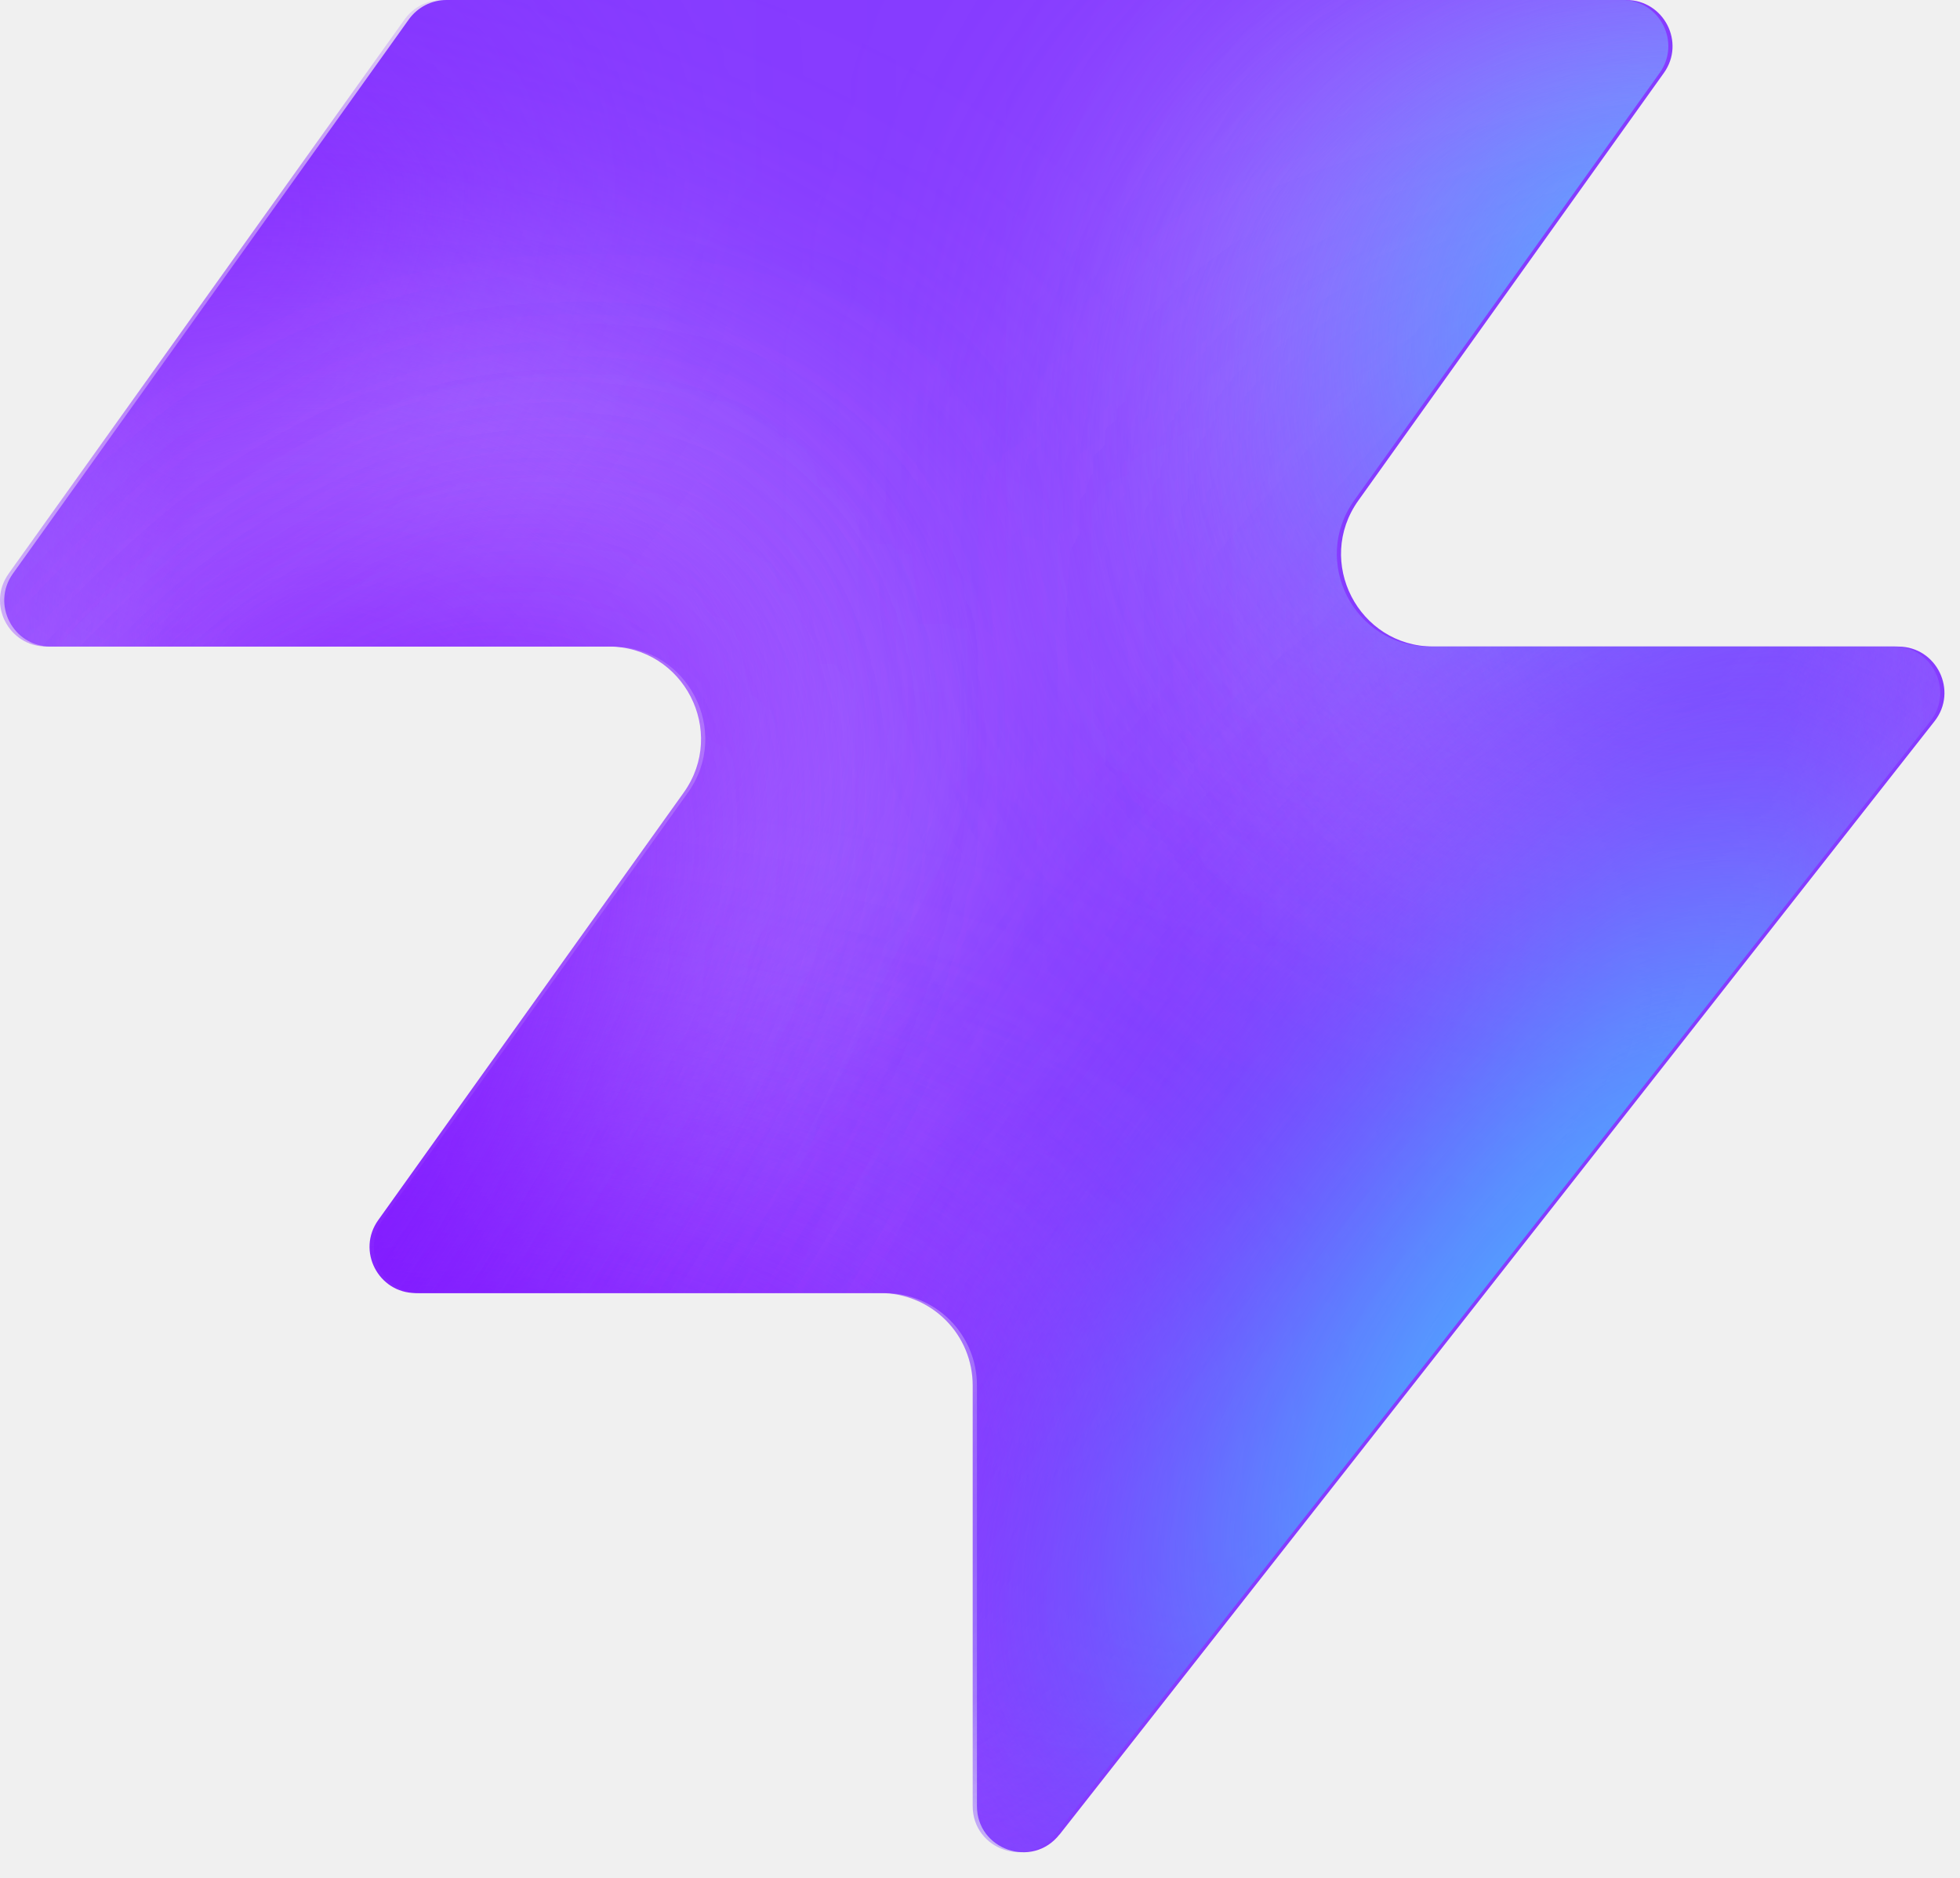
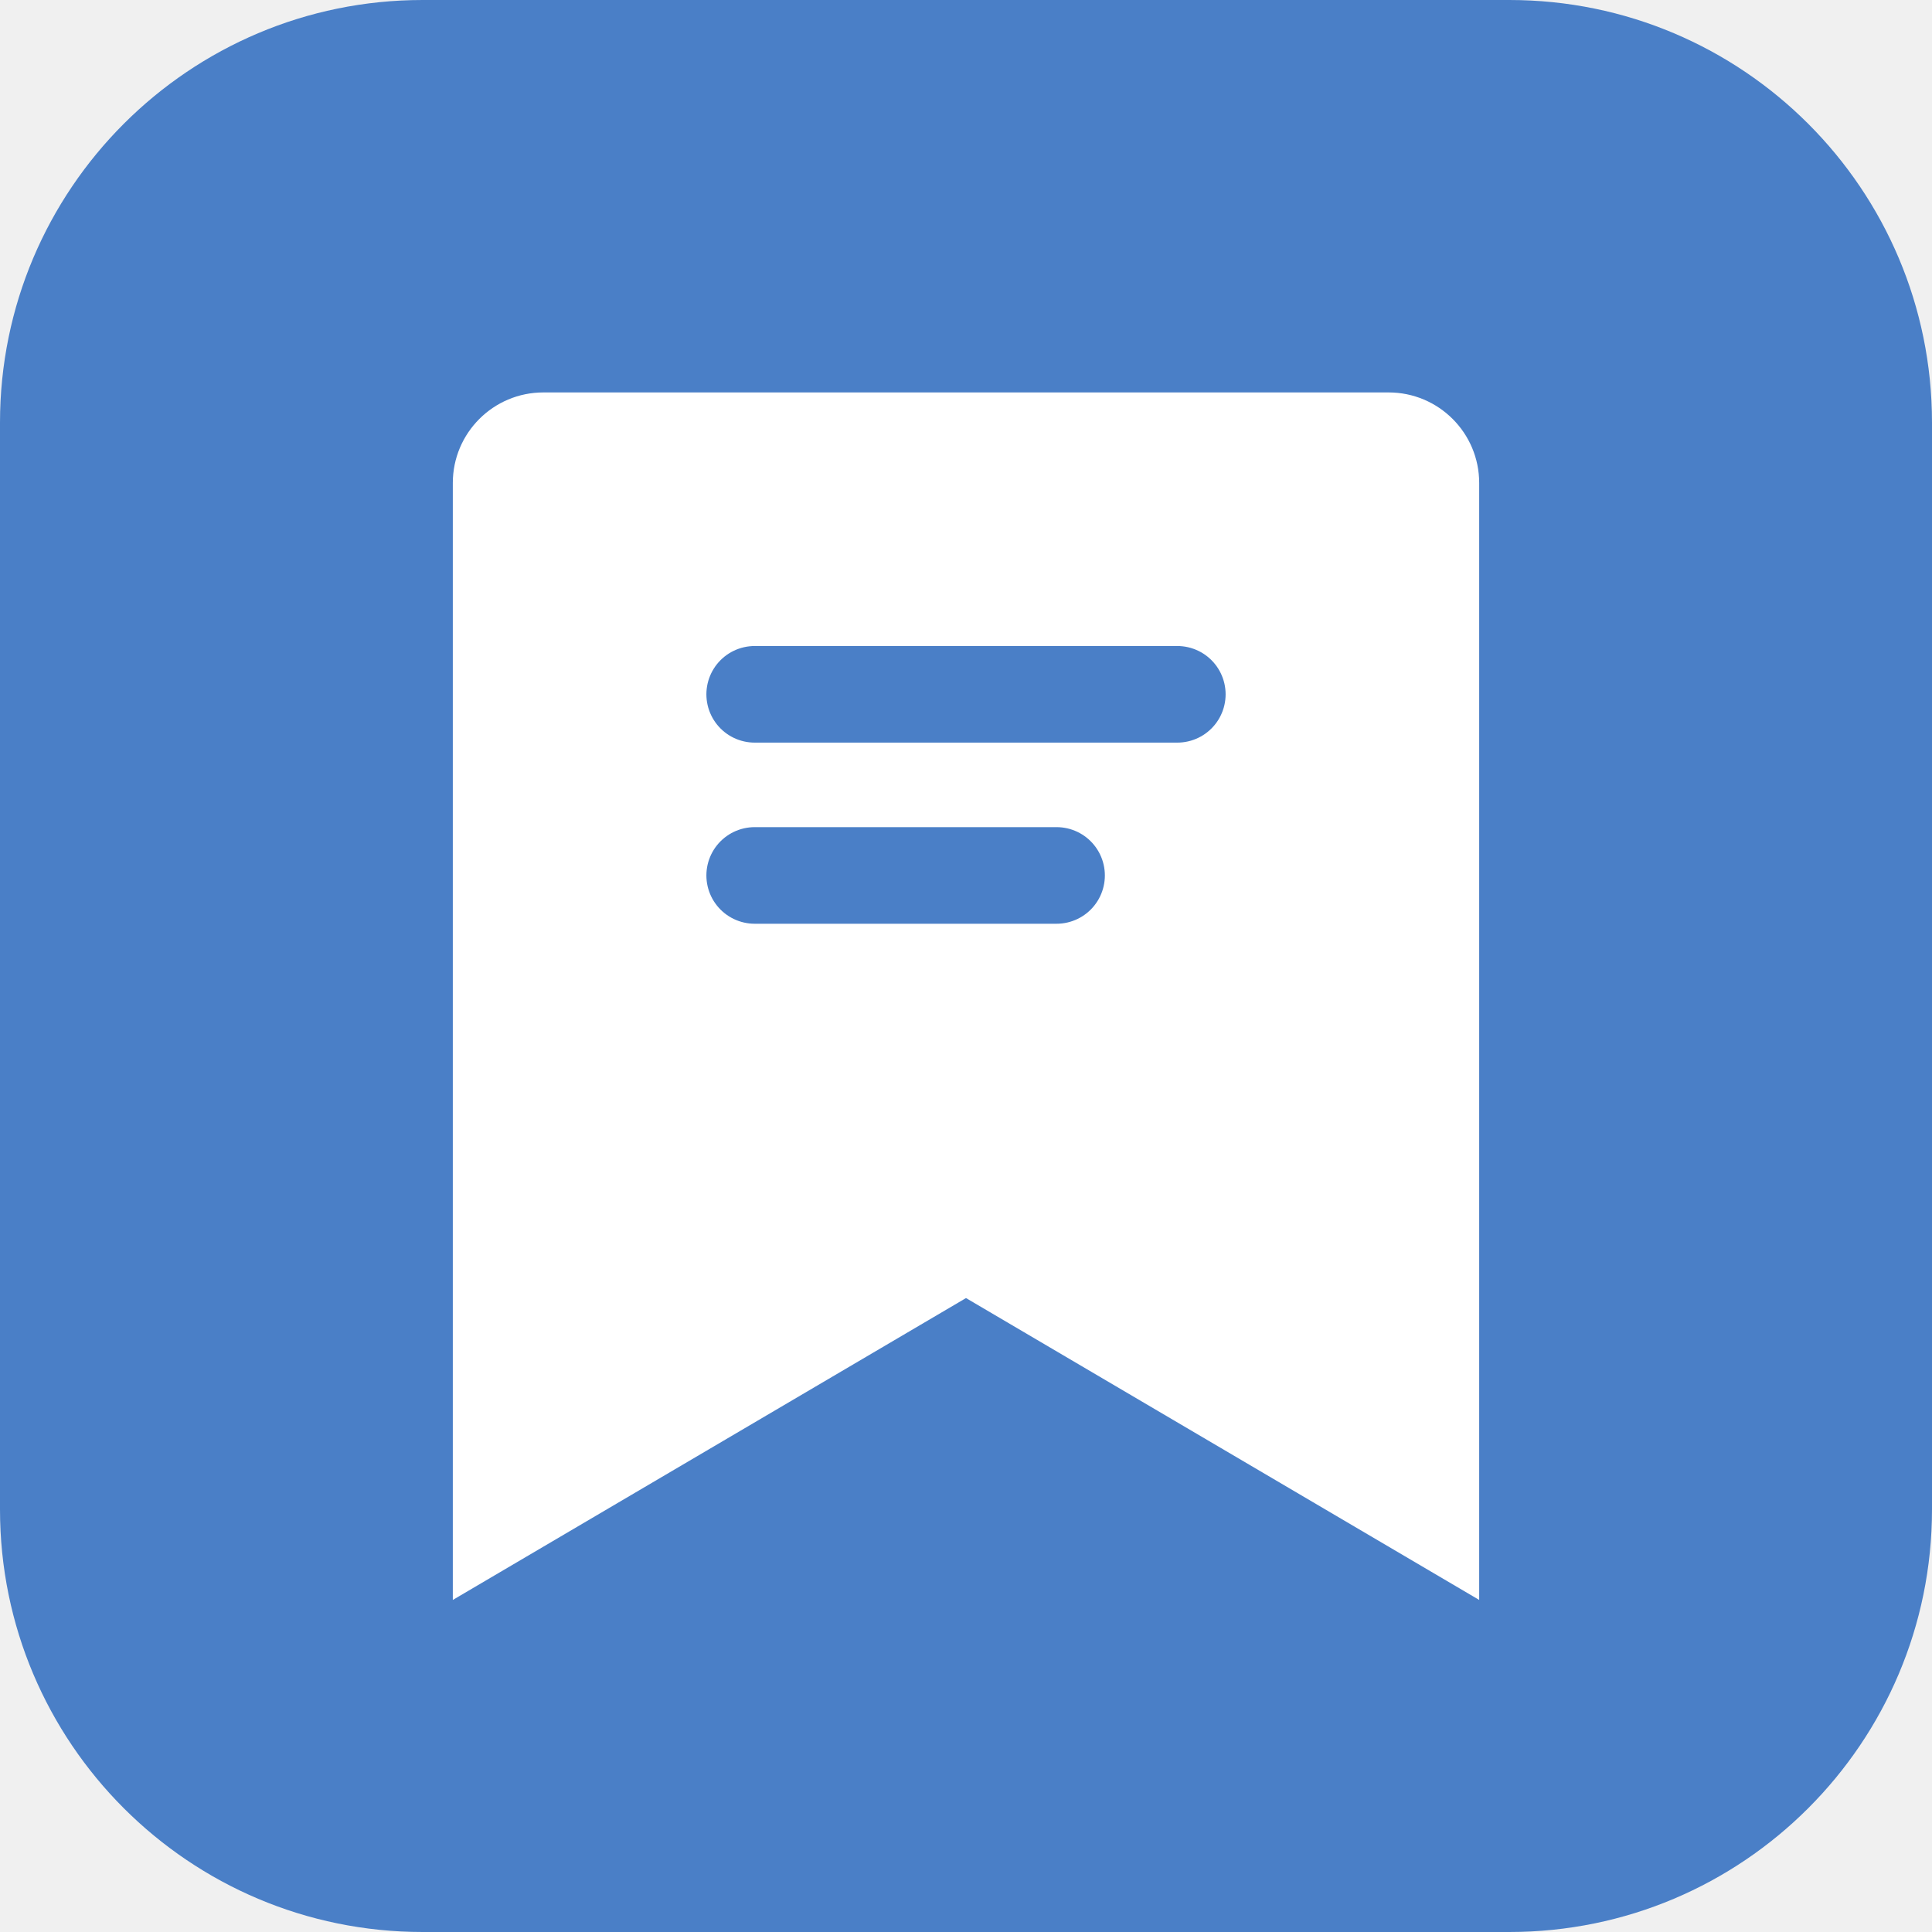
- <svg xmlns="http://www.w3.org/2000/svg" width="48" height="46" fill="none" viewBox="0 0 48 46">
-   <path fill="#863bff" d="M25.946 44.938c-.664.845-2.021.375-2.021-.698V33.937a2.26 2.26 0 0 0-2.262-2.262H10.287c-.92 0-1.456-1.04-.92-1.788l7.48-10.471c1.07-1.497 0-3.578-1.842-3.578H1.237c-.92 0-1.456-1.04-.92-1.788L10.013.474c.214-.297.556-.474.92-.474h28.894c.92 0 1.456 1.04.92 1.788l-7.48 10.471c-1.07 1.498 0 3.579 1.842 3.579h11.377c.943 0 1.473 1.088.89 1.83L25.947 44.94z" style="fill:#863bff;fill:color(display-p3 .525 .23 1);fill-opacity:1" />
-   <mask id="a" width="48" height="46" x="0" y="0" maskUnits="userSpaceOnUse" style="mask-type:alpha">
-     <path fill="#000" d="M25.842 44.938c-.664.844-2.021.375-2.021-.698V33.937a2.26 2.26 0 0 0-2.262-2.262H10.183c-.92 0-1.456-1.04-.92-1.788l7.48-10.471c1.07-1.498 0-3.579-1.842-3.579H1.133c-.92 0-1.456-1.04-.92-1.787L9.91.473c.214-.297.556-.474.92-.474h28.894c.92 0 1.456 1.04.92 1.788l-7.48 10.471c-1.07 1.498 0 3.578 1.842 3.578h11.377c.943 0 1.473 1.088.89 1.832L25.843 44.94z" style="fill:#000;fill-opacity:1" />
-   </mask>
-   <g mask="url(#a)">
-     <g filter="url(#b)">
-       <ellipse cx="5.508" cy="14.704" fill="#ede6ff" rx="5.508" ry="14.704" style="fill:#ede6ff;fill:color(display-p3 .927 .903 1);fill-opacity:1" transform="matrix(.00324 1 1 -.00324 -4.47 31.516)" />
-     </g>
-     <g filter="url(#c)">
-       <ellipse cx="10.399" cy="29.851" fill="#ede6ff" rx="10.399" ry="29.851" style="fill:#ede6ff;fill:color(display-p3 .927 .903 1);fill-opacity:1" transform="matrix(.00324 1 1 -.00324 -39.328 7.883)" />
-     </g>
-     <g filter="url(#d)">
-       <ellipse cx="5.508" cy="30.487" fill="#7e14ff" rx="5.508" ry="30.487" style="fill:#7e14ff;fill:color(display-p3 .492 .077 1);fill-opacity:1" transform="rotate(89.814 -25.913 -14.639)scale(1 -1)" />
-     </g>
-     <g filter="url(#e)">
-       <ellipse cx="5.508" cy="30.599" fill="#7e14ff" rx="5.508" ry="30.599" style="fill:#7e14ff;fill:color(display-p3 .492 .077 1);fill-opacity:1" transform="rotate(89.814 -32.644 -3.334)scale(1 -1)" />
-     </g>
-     <g filter="url(#f)">
-       <ellipse cx="5.508" cy="30.599" fill="#7e14ff" rx="5.508" ry="30.599" style="fill:#7e14ff;fill:color(display-p3 .492 .077 1);fill-opacity:1" transform="matrix(.00324 1 1 -.00324 -34.34 30.47)" />
-     </g>
-     <g filter="url(#g)">
-       <ellipse cx="14.072" cy="22.078" fill="#ede6ff" rx="14.072" ry="22.078" style="fill:#ede6ff;fill:color(display-p3 .927 .903 1);fill-opacity:1" transform="rotate(93.35 24.506 48.493)scale(-1 1)" />
-     </g>
-     <g filter="url(#h)">
-       <ellipse cx="3.47" cy="21.501" fill="#7e14ff" rx="3.47" ry="21.501" style="fill:#7e14ff;fill:color(display-p3 .492 .077 1);fill-opacity:1" transform="rotate(89.009 28.708 47.59)scale(-1 1)" />
-     </g>
-     <g filter="url(#i)">
-       <ellipse cx="3.47" cy="21.501" fill="#7e14ff" rx="3.47" ry="21.501" style="fill:#7e14ff;fill:color(display-p3 .492 .077 1);fill-opacity:1" transform="rotate(89.009 28.708 47.59)scale(-1 1)" />
-     </g>
-     <g filter="url(#j)">
-       <ellipse cx=".387" cy="8.972" fill="#7e14ff" rx="4.407" ry="29.108" style="fill:#7e14ff;fill:color(display-p3 .492 .077 1);fill-opacity:1" transform="rotate(39.51 .387 8.972)" />
-     </g>
-     <g filter="url(#k)">
-       <ellipse cx="47.523" cy="-6.092" fill="#7e14ff" rx="4.407" ry="29.108" style="fill:#7e14ff;fill:color(display-p3 .492 .077 1);fill-opacity:1" transform="rotate(37.892 47.523 -6.092)" />
-     </g>
-     <g filter="url(#l)">
-       <ellipse cx="41.412" cy="6.333" fill="#47bfff" rx="5.971" ry="9.665" style="fill:#47bfff;fill:color(display-p3 .28 .748 1);fill-opacity:1" transform="rotate(37.892 41.412 6.333)" />
-     </g>
-     <g filter="url(#m)">
-       <ellipse cx="-1.879" cy="38.332" fill="#7e14ff" rx="4.407" ry="29.108" style="fill:#7e14ff;fill:color(display-p3 .492 .077 1);fill-opacity:1" transform="rotate(37.892 -1.88 38.332)" />
-     </g>
-     <g filter="url(#n)">
-       <ellipse cx="-1.879" cy="38.332" fill="#7e14ff" rx="4.407" ry="29.108" style="fill:#7e14ff;fill:color(display-p3 .492 .077 1);fill-opacity:1" transform="rotate(37.892 -1.88 38.332)" />
-     </g>
-     <g filter="url(#o)">
-       <ellipse cx="35.651" cy="29.907" fill="#7e14ff" rx="4.407" ry="29.108" style="fill:#7e14ff;fill:color(display-p3 .492 .077 1);fill-opacity:1" transform="rotate(37.892 35.651 29.907)" />
-     </g>
-     <g filter="url(#p)">
-       <ellipse cx="38.418" cy="32.4" fill="#47bfff" rx="5.971" ry="15.297" style="fill:#47bfff;fill:color(display-p3 .28 .748 1);fill-opacity:1" transform="rotate(37.892 38.418 32.4)" />
-     </g>
-   </g>
-   <defs>
-     <filter id="b" width="60.045" height="41.654" x="-19.77" y="16.149" color-interpolation-filters="sRGB" filterUnits="userSpaceOnUse">
-       <feFlood flood-opacity="0" result="BackgroundImageFix" />
-       <feBlend in="SourceGraphic" in2="BackgroundImageFix" result="shape" />
-       <feGaussianBlur result="effect1_foregroundBlur_2002_17158" stdDeviation="7.659" />
-     </filter>
-     <filter id="c" width="90.34" height="51.437" x="-54.613" y="-7.533" color-interpolation-filters="sRGB" filterUnits="userSpaceOnUse">
-       <feFlood flood-opacity="0" result="BackgroundImageFix" />
-       <feBlend in="SourceGraphic" in2="BackgroundImageFix" result="shape" />
-       <feGaussianBlur result="effect1_foregroundBlur_2002_17158" stdDeviation="7.659" />
-     </filter>
-     <filter id="d" width="79.355" height="29.4" x="-49.64" y="2.03" color-interpolation-filters="sRGB" filterUnits="userSpaceOnUse">
-       <feFlood flood-opacity="0" result="BackgroundImageFix" />
-       <feBlend in="SourceGraphic" in2="BackgroundImageFix" result="shape" />
-       <feGaussianBlur result="effect1_foregroundBlur_2002_17158" stdDeviation="4.596" />
-     </filter>
-     <filter id="e" width="79.579" height="29.4" x="-45.045" y="20.029" color-interpolation-filters="sRGB" filterUnits="userSpaceOnUse">
-       <feFlood flood-opacity="0" result="BackgroundImageFix" />
-       <feBlend in="SourceGraphic" in2="BackgroundImageFix" result="shape" />
-       <feGaussianBlur result="effect1_foregroundBlur_2002_17158" stdDeviation="4.596" />
-     </filter>
-     <filter id="f" width="79.579" height="29.4" x="-43.513" y="21.178" color-interpolation-filters="sRGB" filterUnits="userSpaceOnUse">
-       <feFlood flood-opacity="0" result="BackgroundImageFix" />
-       <feBlend in="SourceGraphic" in2="BackgroundImageFix" result="shape" />
-       <feGaussianBlur result="effect1_foregroundBlur_2002_17158" stdDeviation="4.596" />
-     </filter>
-     <filter id="g" width="74.749" height="58.852" x="15.756" y="-17.901" color-interpolation-filters="sRGB" filterUnits="userSpaceOnUse">
-       <feFlood flood-opacity="0" result="BackgroundImageFix" />
-       <feBlend in="SourceGraphic" in2="BackgroundImageFix" result="shape" />
-       <feGaussianBlur result="effect1_foregroundBlur_2002_17158" stdDeviation="7.659" />
-     </filter>
-     <filter id="h" width="61.377" height="25.362" x="23.548" y="2.284" color-interpolation-filters="sRGB" filterUnits="userSpaceOnUse">
-       <feFlood flood-opacity="0" result="BackgroundImageFix" />
-       <feBlend in="SourceGraphic" in2="BackgroundImageFix" result="shape" />
-       <feGaussianBlur result="effect1_foregroundBlur_2002_17158" stdDeviation="4.596" />
-     </filter>
-     <filter id="i" width="61.377" height="25.362" x="23.548" y="2.284" color-interpolation-filters="sRGB" filterUnits="userSpaceOnUse">
-       <feFlood flood-opacity="0" result="BackgroundImageFix" />
-       <feBlend in="SourceGraphic" in2="BackgroundImageFix" result="shape" />
-       <feGaussianBlur result="effect1_foregroundBlur_2002_17158" stdDeviation="4.596" />
-     </filter>
-     <filter id="j" width="56.045" height="63.649" x="-27.636" y="-22.853" color-interpolation-filters="sRGB" filterUnits="userSpaceOnUse">
-       <feFlood flood-opacity="0" result="BackgroundImageFix" />
-       <feBlend in="SourceGraphic" in2="BackgroundImageFix" result="shape" />
-       <feGaussianBlur result="effect1_foregroundBlur_2002_17158" stdDeviation="4.596" />
-     </filter>
-     <filter id="k" width="54.814" height="64.646" x="20.116" y="-38.415" color-interpolation-filters="sRGB" filterUnits="userSpaceOnUse">
-       <feFlood flood-opacity="0" result="BackgroundImageFix" />
-       <feBlend in="SourceGraphic" in2="BackgroundImageFix" result="shape" />
-       <feGaussianBlur result="effect1_foregroundBlur_2002_17158" stdDeviation="4.596" />
-     </filter>
-     <filter id="l" width="33.541" height="35.313" x="24.641" y="-11.323" color-interpolation-filters="sRGB" filterUnits="userSpaceOnUse">
-       <feFlood flood-opacity="0" result="BackgroundImageFix" />
-       <feBlend in="SourceGraphic" in2="BackgroundImageFix" result="shape" />
-       <feGaussianBlur result="effect1_foregroundBlur_2002_17158" stdDeviation="4.596" />
-     </filter>
-     <filter id="m" width="54.814" height="64.646" x="-29.286" y="6.009" color-interpolation-filters="sRGB" filterUnits="userSpaceOnUse">
-       <feFlood flood-opacity="0" result="BackgroundImageFix" />
-       <feBlend in="SourceGraphic" in2="BackgroundImageFix" result="shape" />
-       <feGaussianBlur result="effect1_foregroundBlur_2002_17158" stdDeviation="4.596" />
-     </filter>
-     <filter id="n" width="54.814" height="64.646" x="-29.286" y="6.009" color-interpolation-filters="sRGB" filterUnits="userSpaceOnUse">
-       <feFlood flood-opacity="0" result="BackgroundImageFix" />
-       <feBlend in="SourceGraphic" in2="BackgroundImageFix" result="shape" />
-       <feGaussianBlur result="effect1_foregroundBlur_2002_17158" stdDeviation="4.596" />
-     </filter>
-     <filter id="o" width="54.814" height="64.646" x="8.244" y="-2.416" color-interpolation-filters="sRGB" filterUnits="userSpaceOnUse">
-       <feFlood flood-opacity="0" result="BackgroundImageFix" />
-       <feBlend in="SourceGraphic" in2="BackgroundImageFix" result="shape" />
-       <feGaussianBlur result="effect1_foregroundBlur_2002_17158" stdDeviation="4.596" />
-     </filter>
-     <filter id="p" width="39.409" height="43.623" x="18.713" y="10.588" color-interpolation-filters="sRGB" filterUnits="userSpaceOnUse">
-       <feFlood flood-opacity="0" result="BackgroundImageFix" />
-       <feBlend in="SourceGraphic" in2="BackgroundImageFix" result="shape" />
-       <feGaussianBlur result="effect1_foregroundBlur_2002_17158" stdDeviation="4.596" />
-     </filter>
-   </defs>
+ <svg xmlns="http://www.w3.org/2000/svg" width="32" height="32" viewBox="0 0 32 32" fill="none">
+   <rect width="32" height="32" rx="7" fill="#4A7FC7" />
+   <path d="M9 6.5h14a1.5 1.5 0 0 1 1.5 1.5v18.5l-8.5-5-8.5 5V8A1.5 1.5 0 0 1 9 6.5z" fill="#FFFFFF" />
+   <path d="M12.5 11.5h7M12.5 14.5h5" stroke="#4A7FC7" stroke-width="1.6" stroke-linecap="round" />
</svg>
